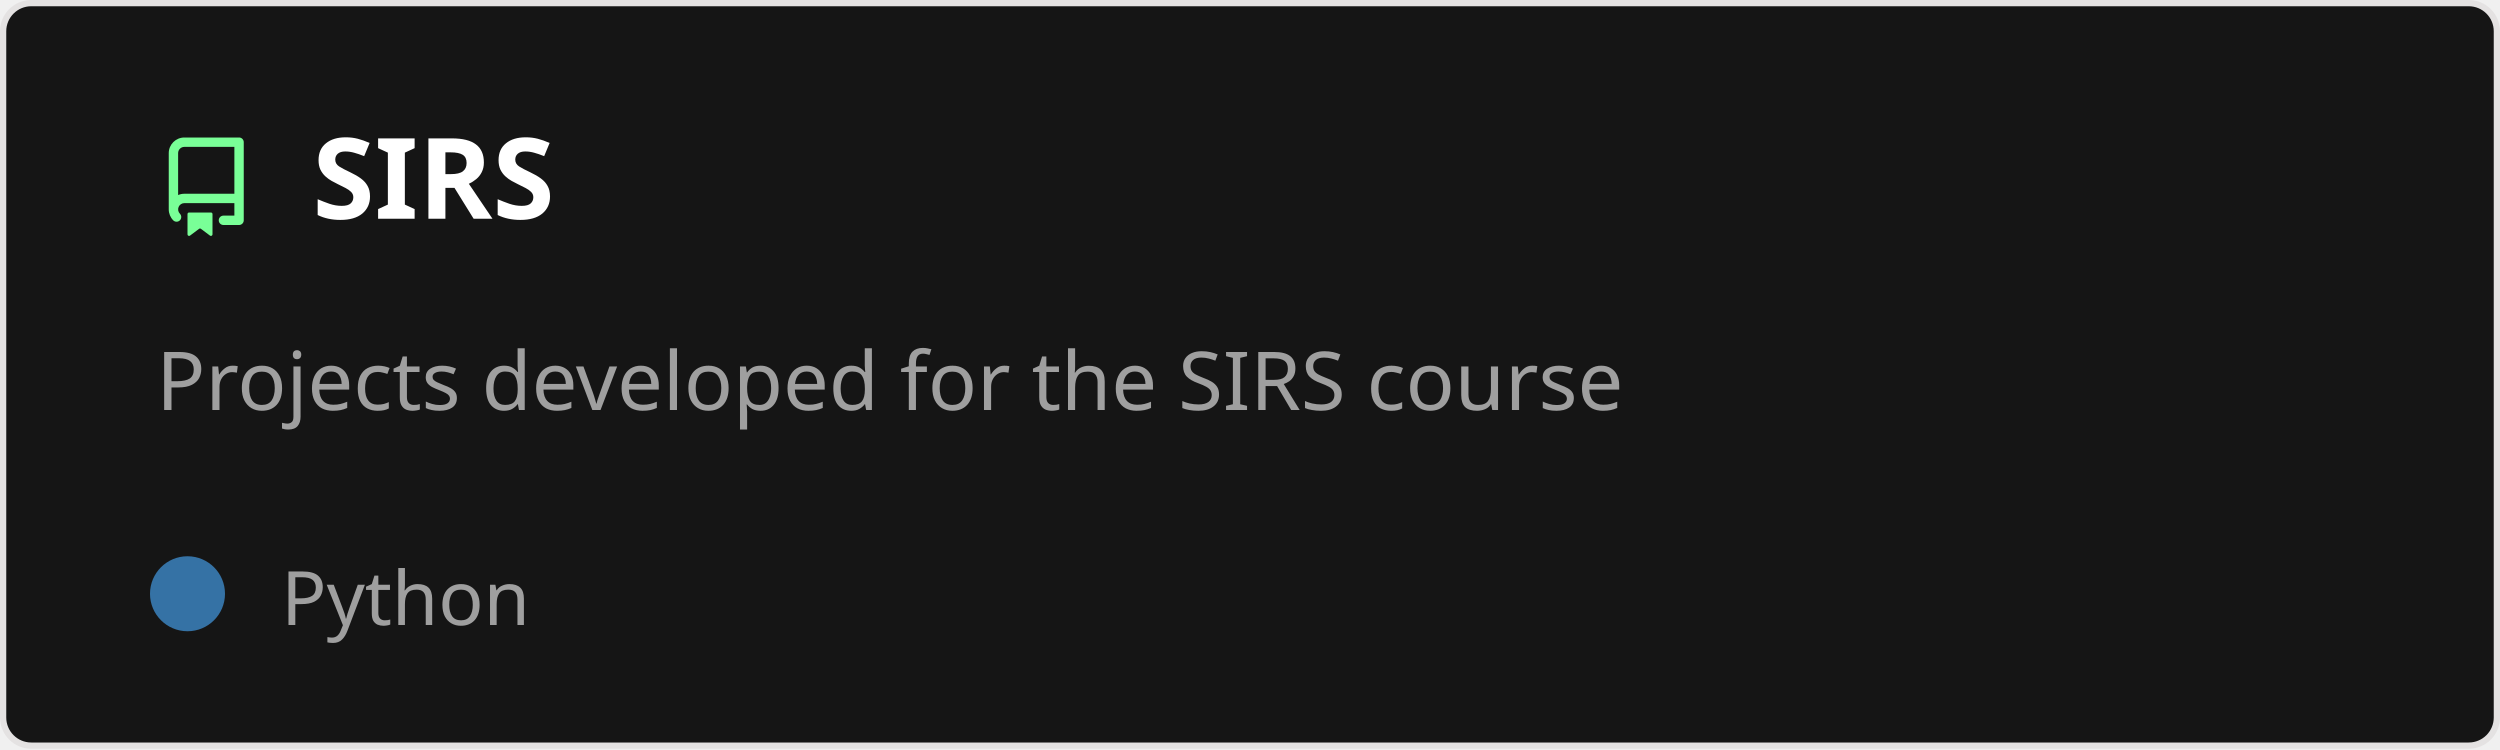
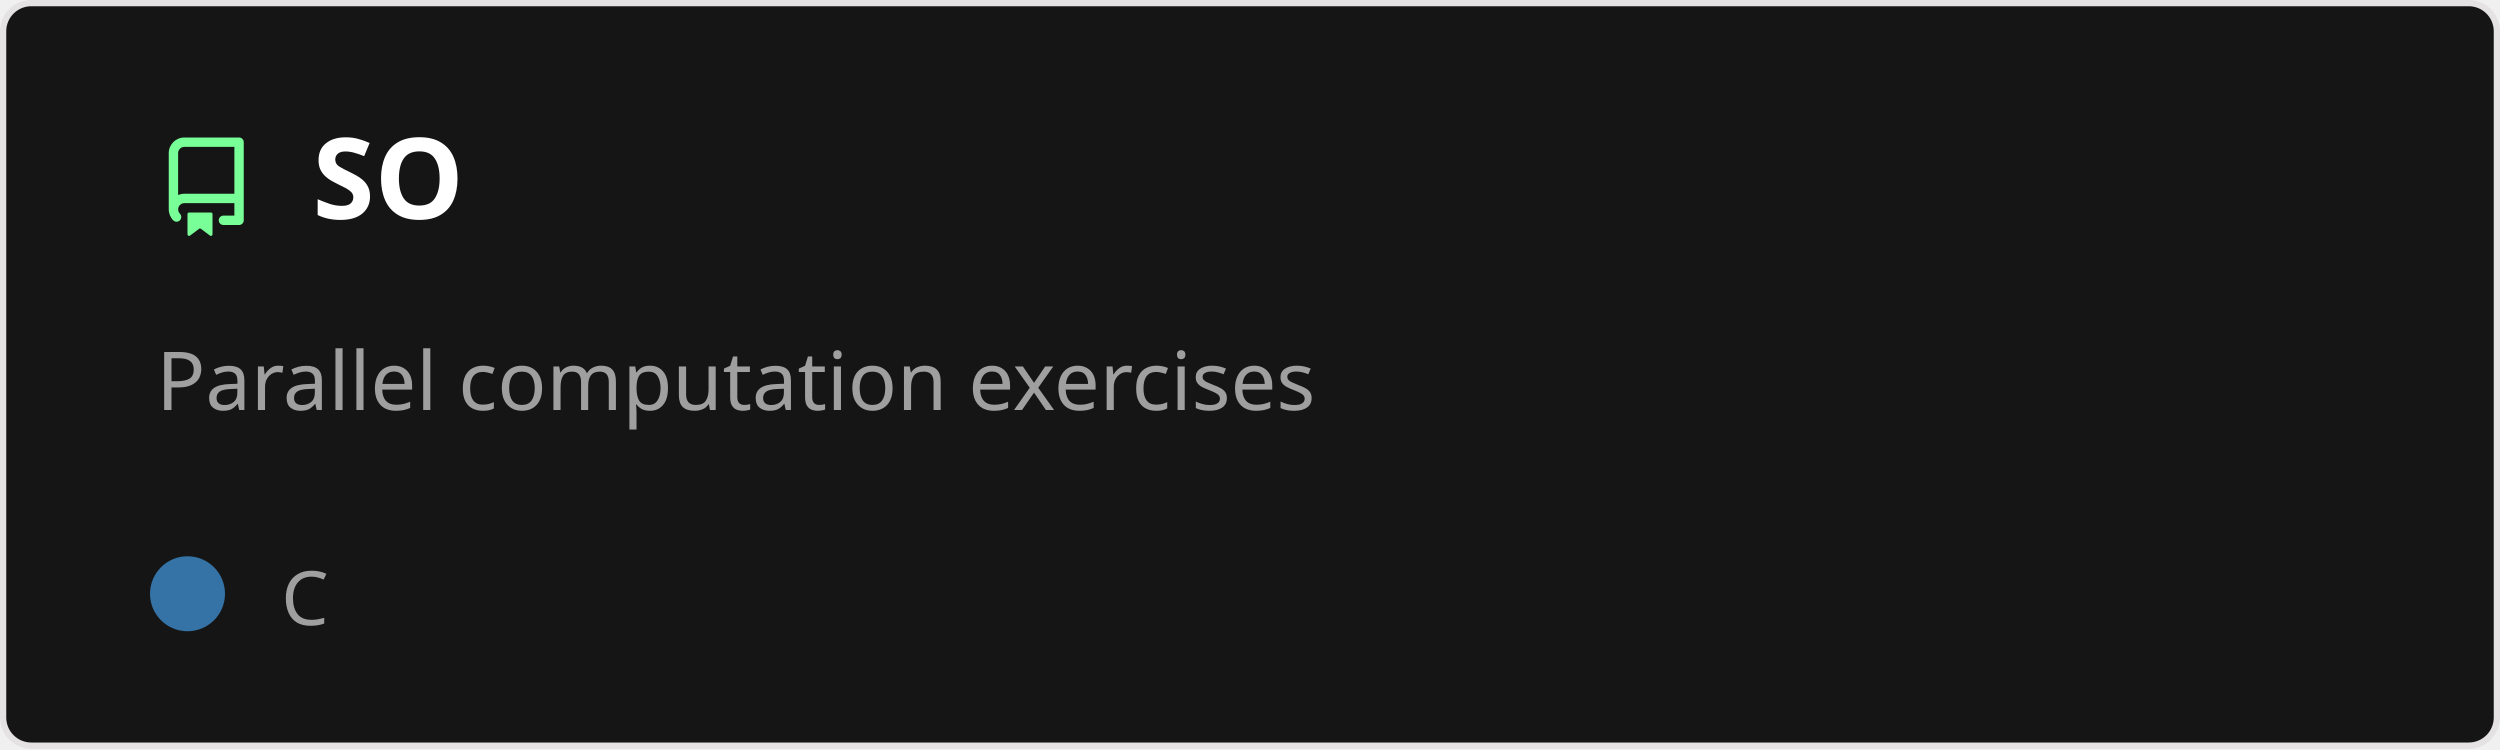
<svg xmlns="http://www.w3.org/2000/svg" width="400" height="120" viewBox="0 0 400 120" fill="none">
  <style>
          .header {
            font: 600 18px 'Segoe UI', Ubuntu, Sans-Serif;
            fill: #fff;
            animation: fadeInAnimation 0.8s ease-in-out forwards;
          }
          
    .description { font: 400 13px 'Segoe UI', Ubuntu, Sans-Serif; fill: #9f9f9f }
    .gray { font: 400 12px 'Segoe UI', Ubuntu, Sans-Serif; fill: #9f9f9f }
    .icon { fill: #79ff97 }
    .badge { font: 600 11px 'Segoe UI', Ubuntu, Sans-Serif; }
    .badge rect { opacity: 0.2 }
  

          
    /* Animations */
    @keyframes scaleInAnimation {
      from {
        transform: translate(-5px, 5px) scale(0);
      }
      to {
        transform: translate(-5px, 5px) scale(1);
      }
    }
    @keyframes fadeInAnimation {
      from {
        opacity: 0;
      }
      to {
        opacity: 1;
      }
    }
  
          * { animation-duration: 0s !important; animation-delay: 0s !important; }
        </style>

        undefined

        <rect data-testid="card-bg" x="0.5" y="0.5" rx="4.5" height="99%" stroke="#E4E2E2" width="399" fill="#151515" stroke-opacity="1" />
  <g data-testid="card-title" transform="translate(25, 35)">
    <g transform="translate(0, 0)">
      <svg class="icon" x="0" y="-13" viewBox="0 0 16 16" version="1.1" width="16" height="16">
        <path fill-rule="evenodd" d="M2 2.5A2.5 2.5 0 014.5 0h8.75a.75.75 0 01.75.75v12.5a.75.75 0 01-.75.75h-2.5a.75.75 0 110-1.5h1.75v-2h-8a1 1 0 00-.714 1.7.75.75 0 01-1.072 1.05A2.495 2.495 0 012 11.5v-9zm10.5-1V9h-8c-.356 0-.694.074-1 .208V2.5a1 1 0 011-1h8zM5 12.25v3.25a.25.25 0 00.4.2l1.45-1.087a.25.25 0 01.3 0L8.6 15.7a.25.25 0 00.4-.2v-3.25a.25.25 0 00-.25-.25h-3.5a.25.25 0 00-.25.25z" />
      </svg>
    </g>
    <g transform="translate(25, 0)">
-       <text x="0" y="0" class="header" data-testid="header">SIRS</text>
+       <text x="0" y="0" class="header" data-testid="header">SO</text>
    </g>
  </g>
  <g data-testid="main-card-body" transform="translate(0, 55)">
    <text class="description" x="25" y="-5">
-       <tspan dy="1.2em" x="25">Projects developed for the SIRS course</tspan>
+       <tspan dy="1.2em" x="25">Parallel computation exercises</tspan>
    </text>
    <g transform="translate(0, 45)">
      <g data-testid="primary-lang" transform="translate(30, 0)">
        <circle data-testid="lang-color" cx="0" cy="-5" r="6" fill="#3572A5" />
-         <text data-testid="lang-name" class="gray" x="15">Python</text>
+         <text data-testid="lang-name" class="gray" x="15">C</text>
      </g>
      <g data-testid="star-fork-group" transform="translate(125, 0)">
        
      </g>
    </g>
  </g>
</svg>
